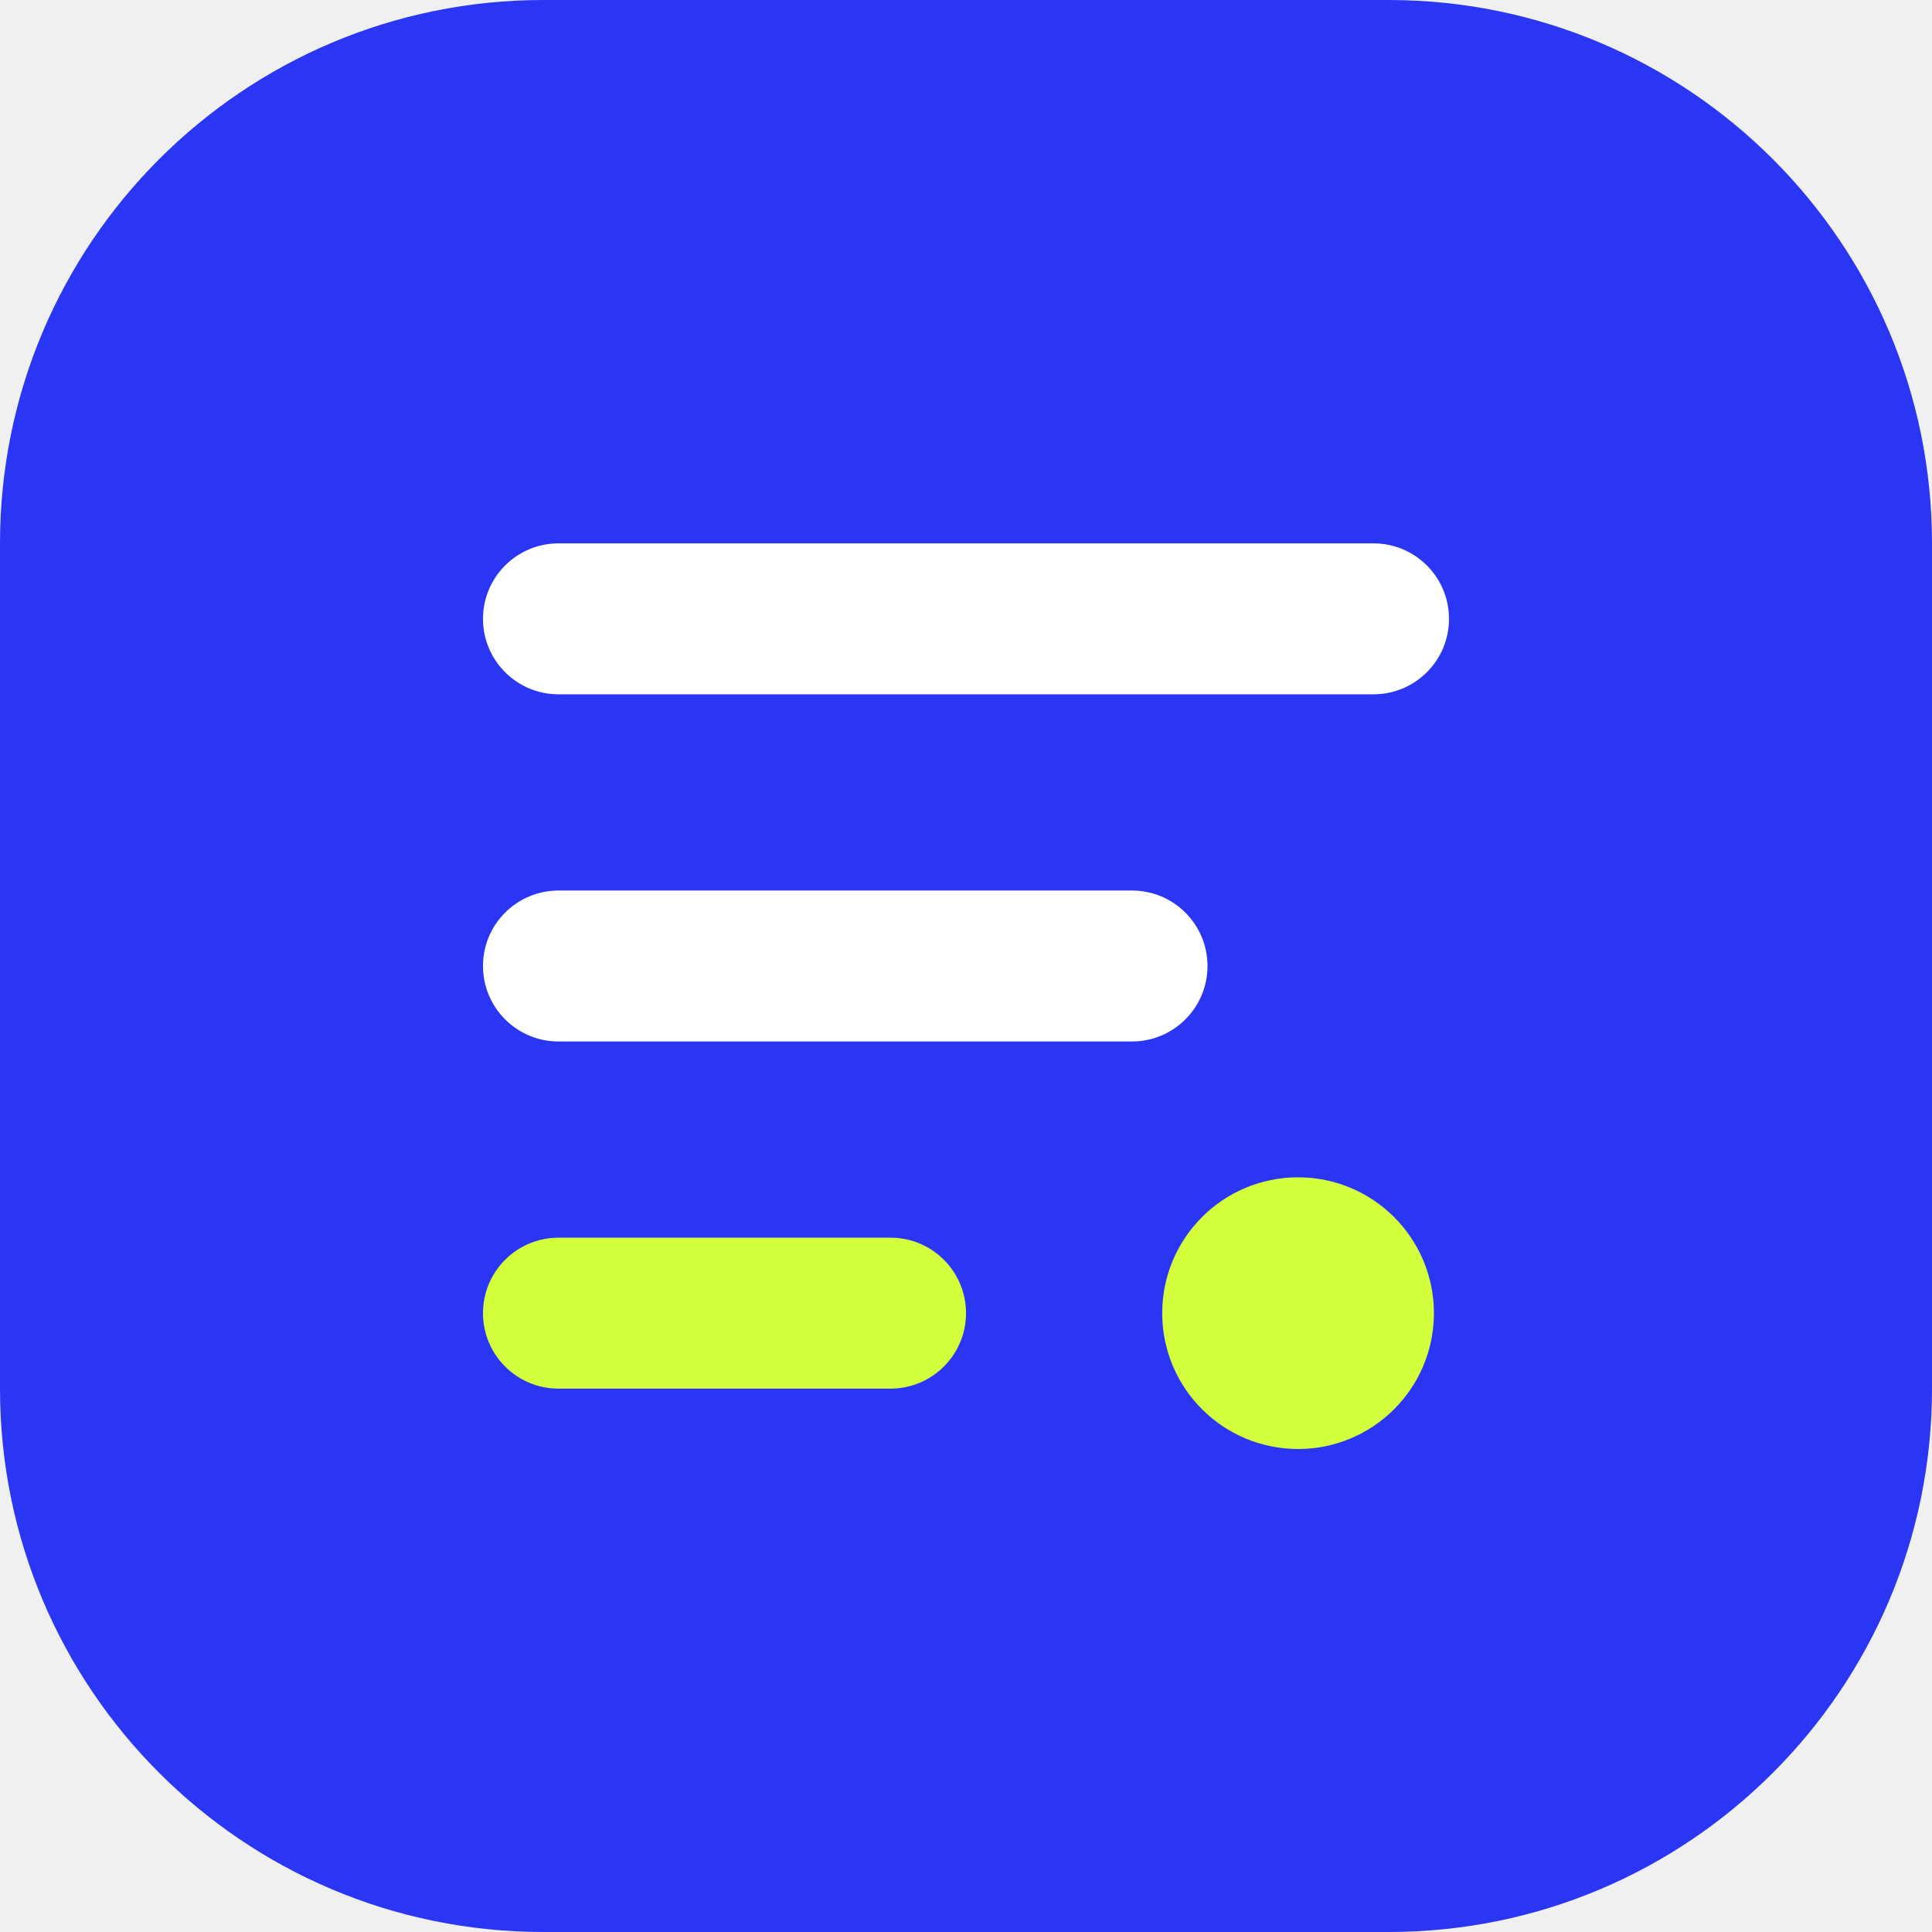
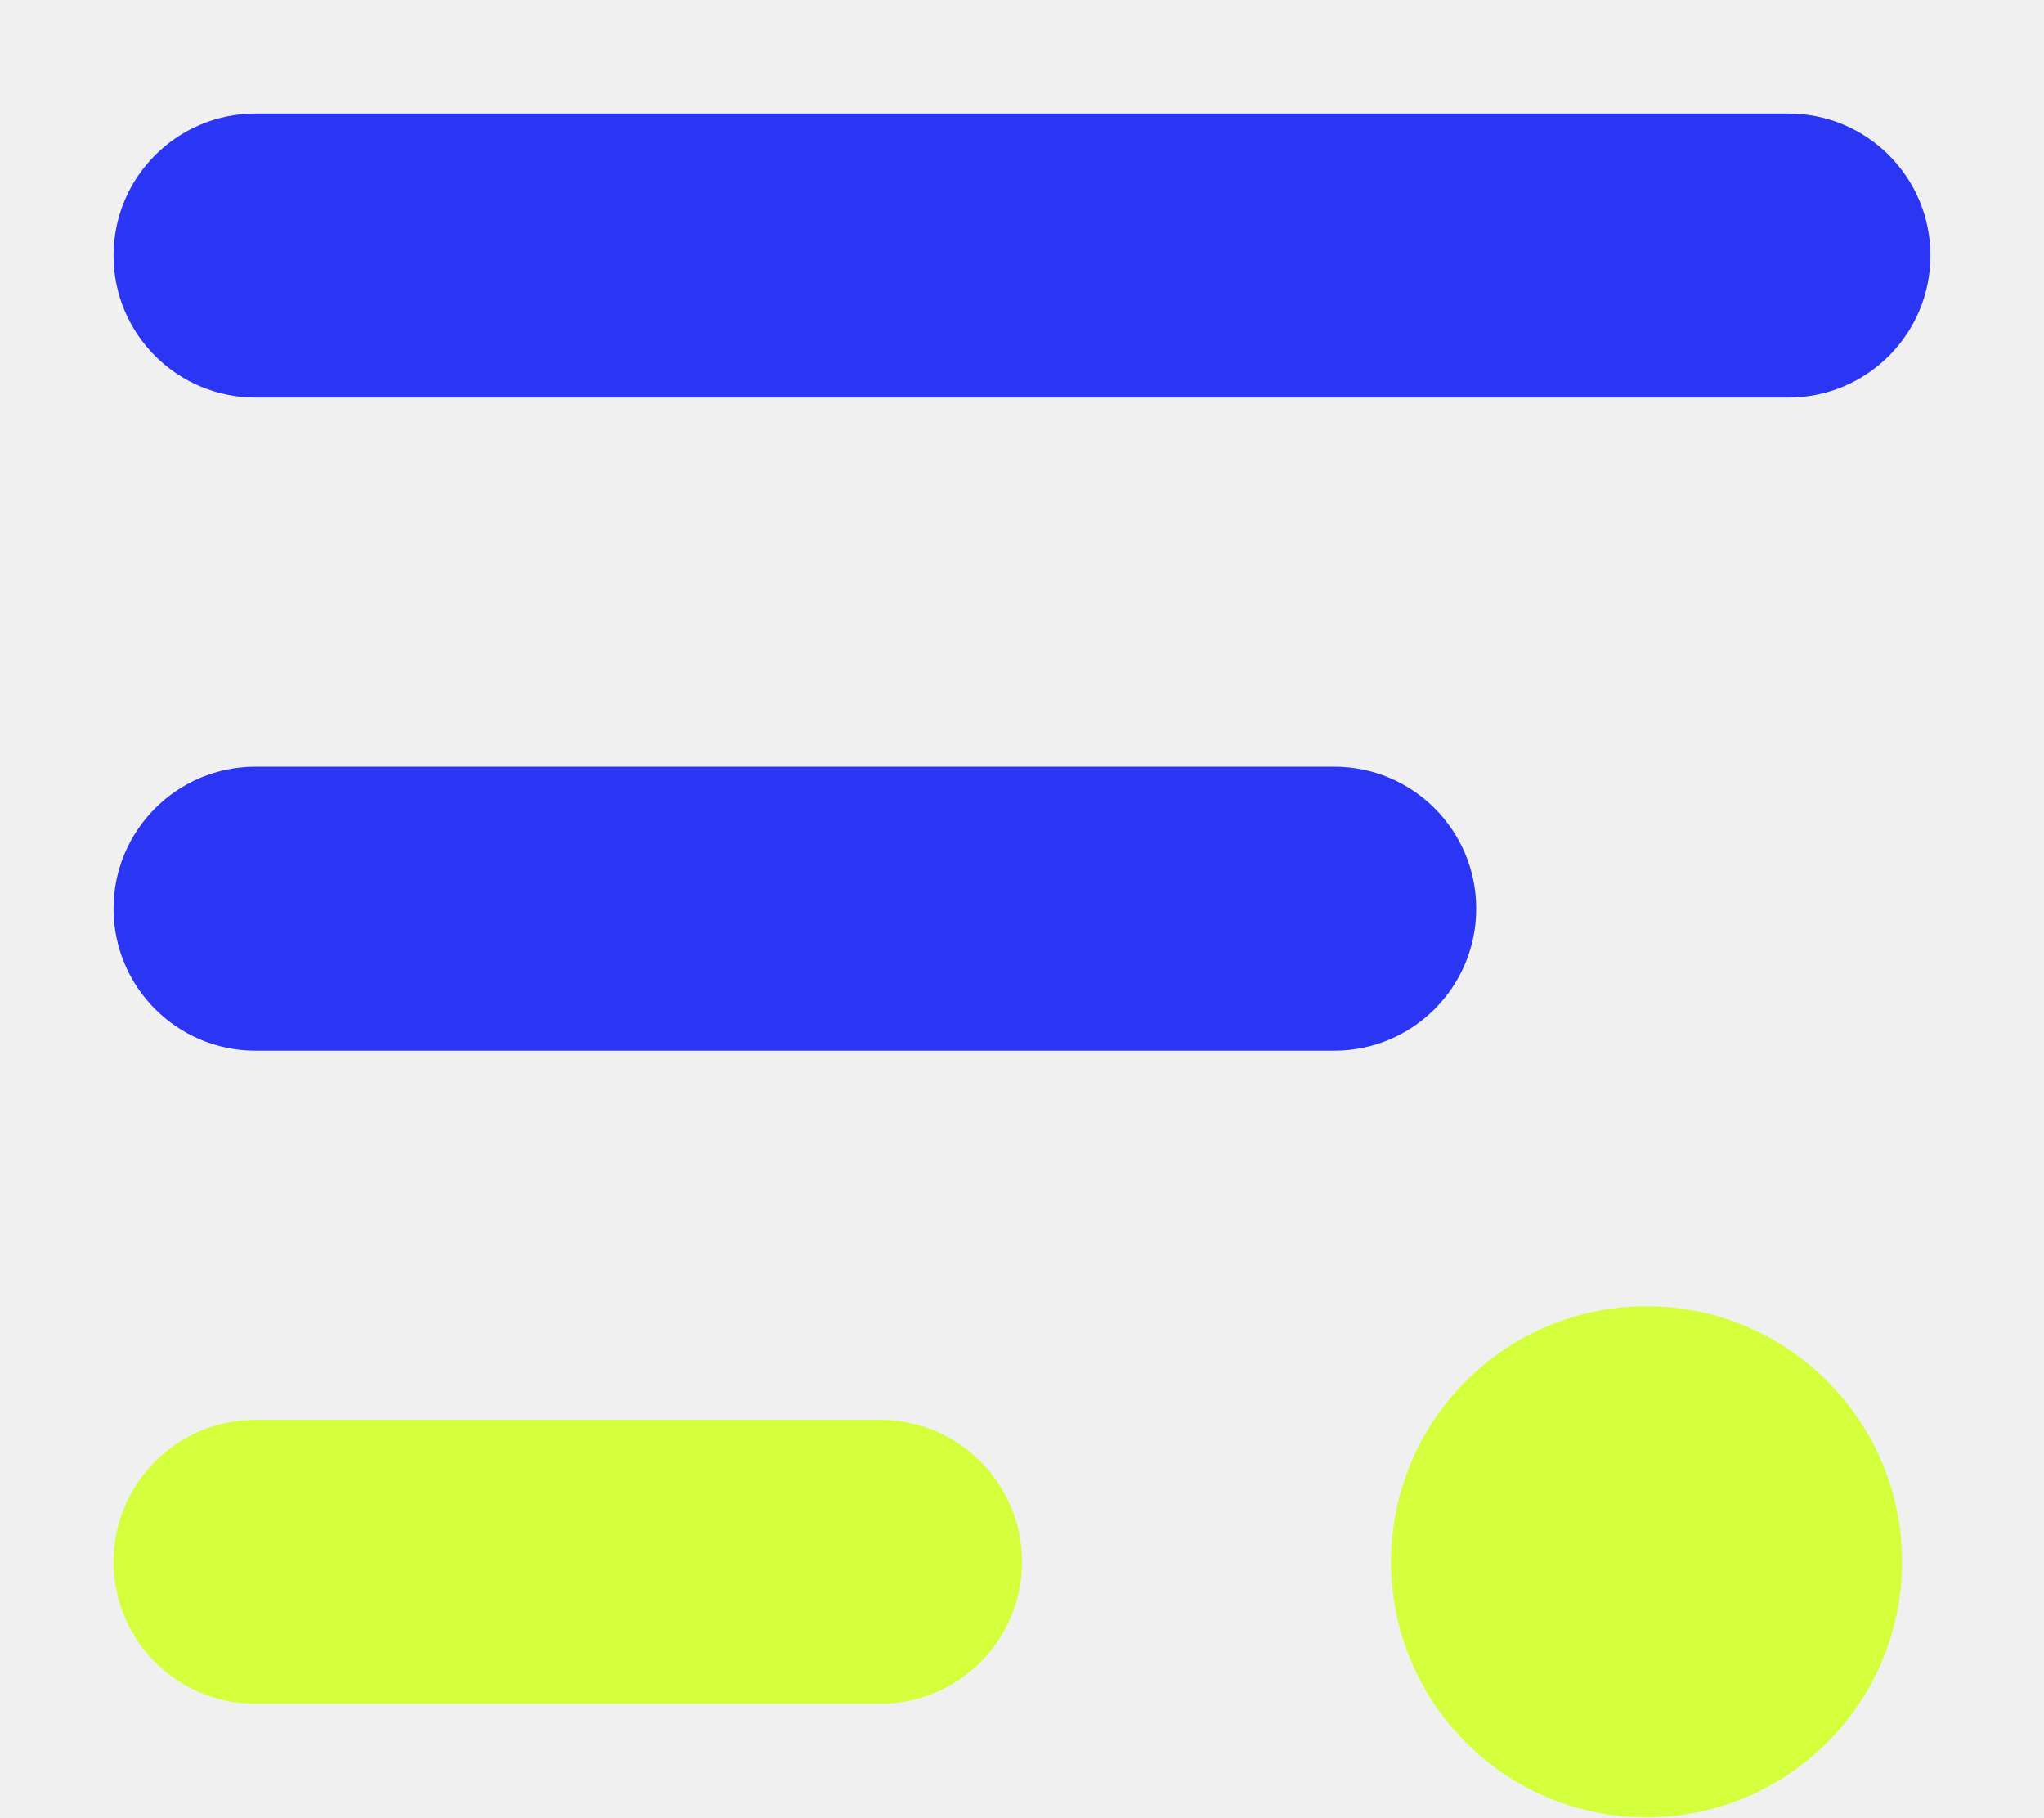
- <svg xmlns="http://www.w3.org/2000/svg" viewBox="0 0 32 32">
-   <rect width="32" height="32" rx="9" fill="#2b36f5" />
-   <rect x="8" y="9" width="16" height="2.5" rx="1.25" fill="#fff" />
-   <rect x="8" y="14.75" width="12" height="2.5" rx="1.25" fill="#fff" />
+ <svg xmlns="http://www.w3.org/2000/svg" viewBox="7 8 18 16">
+   <style>
+     .line { fill: #2b36f5; }
+     @media (prefers-color-scheme: dark) { .line { fill: #fff; } }
+   </style>
+   <rect class="line" x="8" y="9" width="16" height="2.5" rx="1.25" />
+   <rect class="line" x="8" y="14.75" width="12" height="2.5" rx="1.25" />
  <rect x="8" y="20.5" width="8" height="2.5" rx="1.25" fill="#d4ff3c" />
  <circle cx="21.5" cy="21.75" r="2.25" fill="#d4ff3c" />
</svg>
